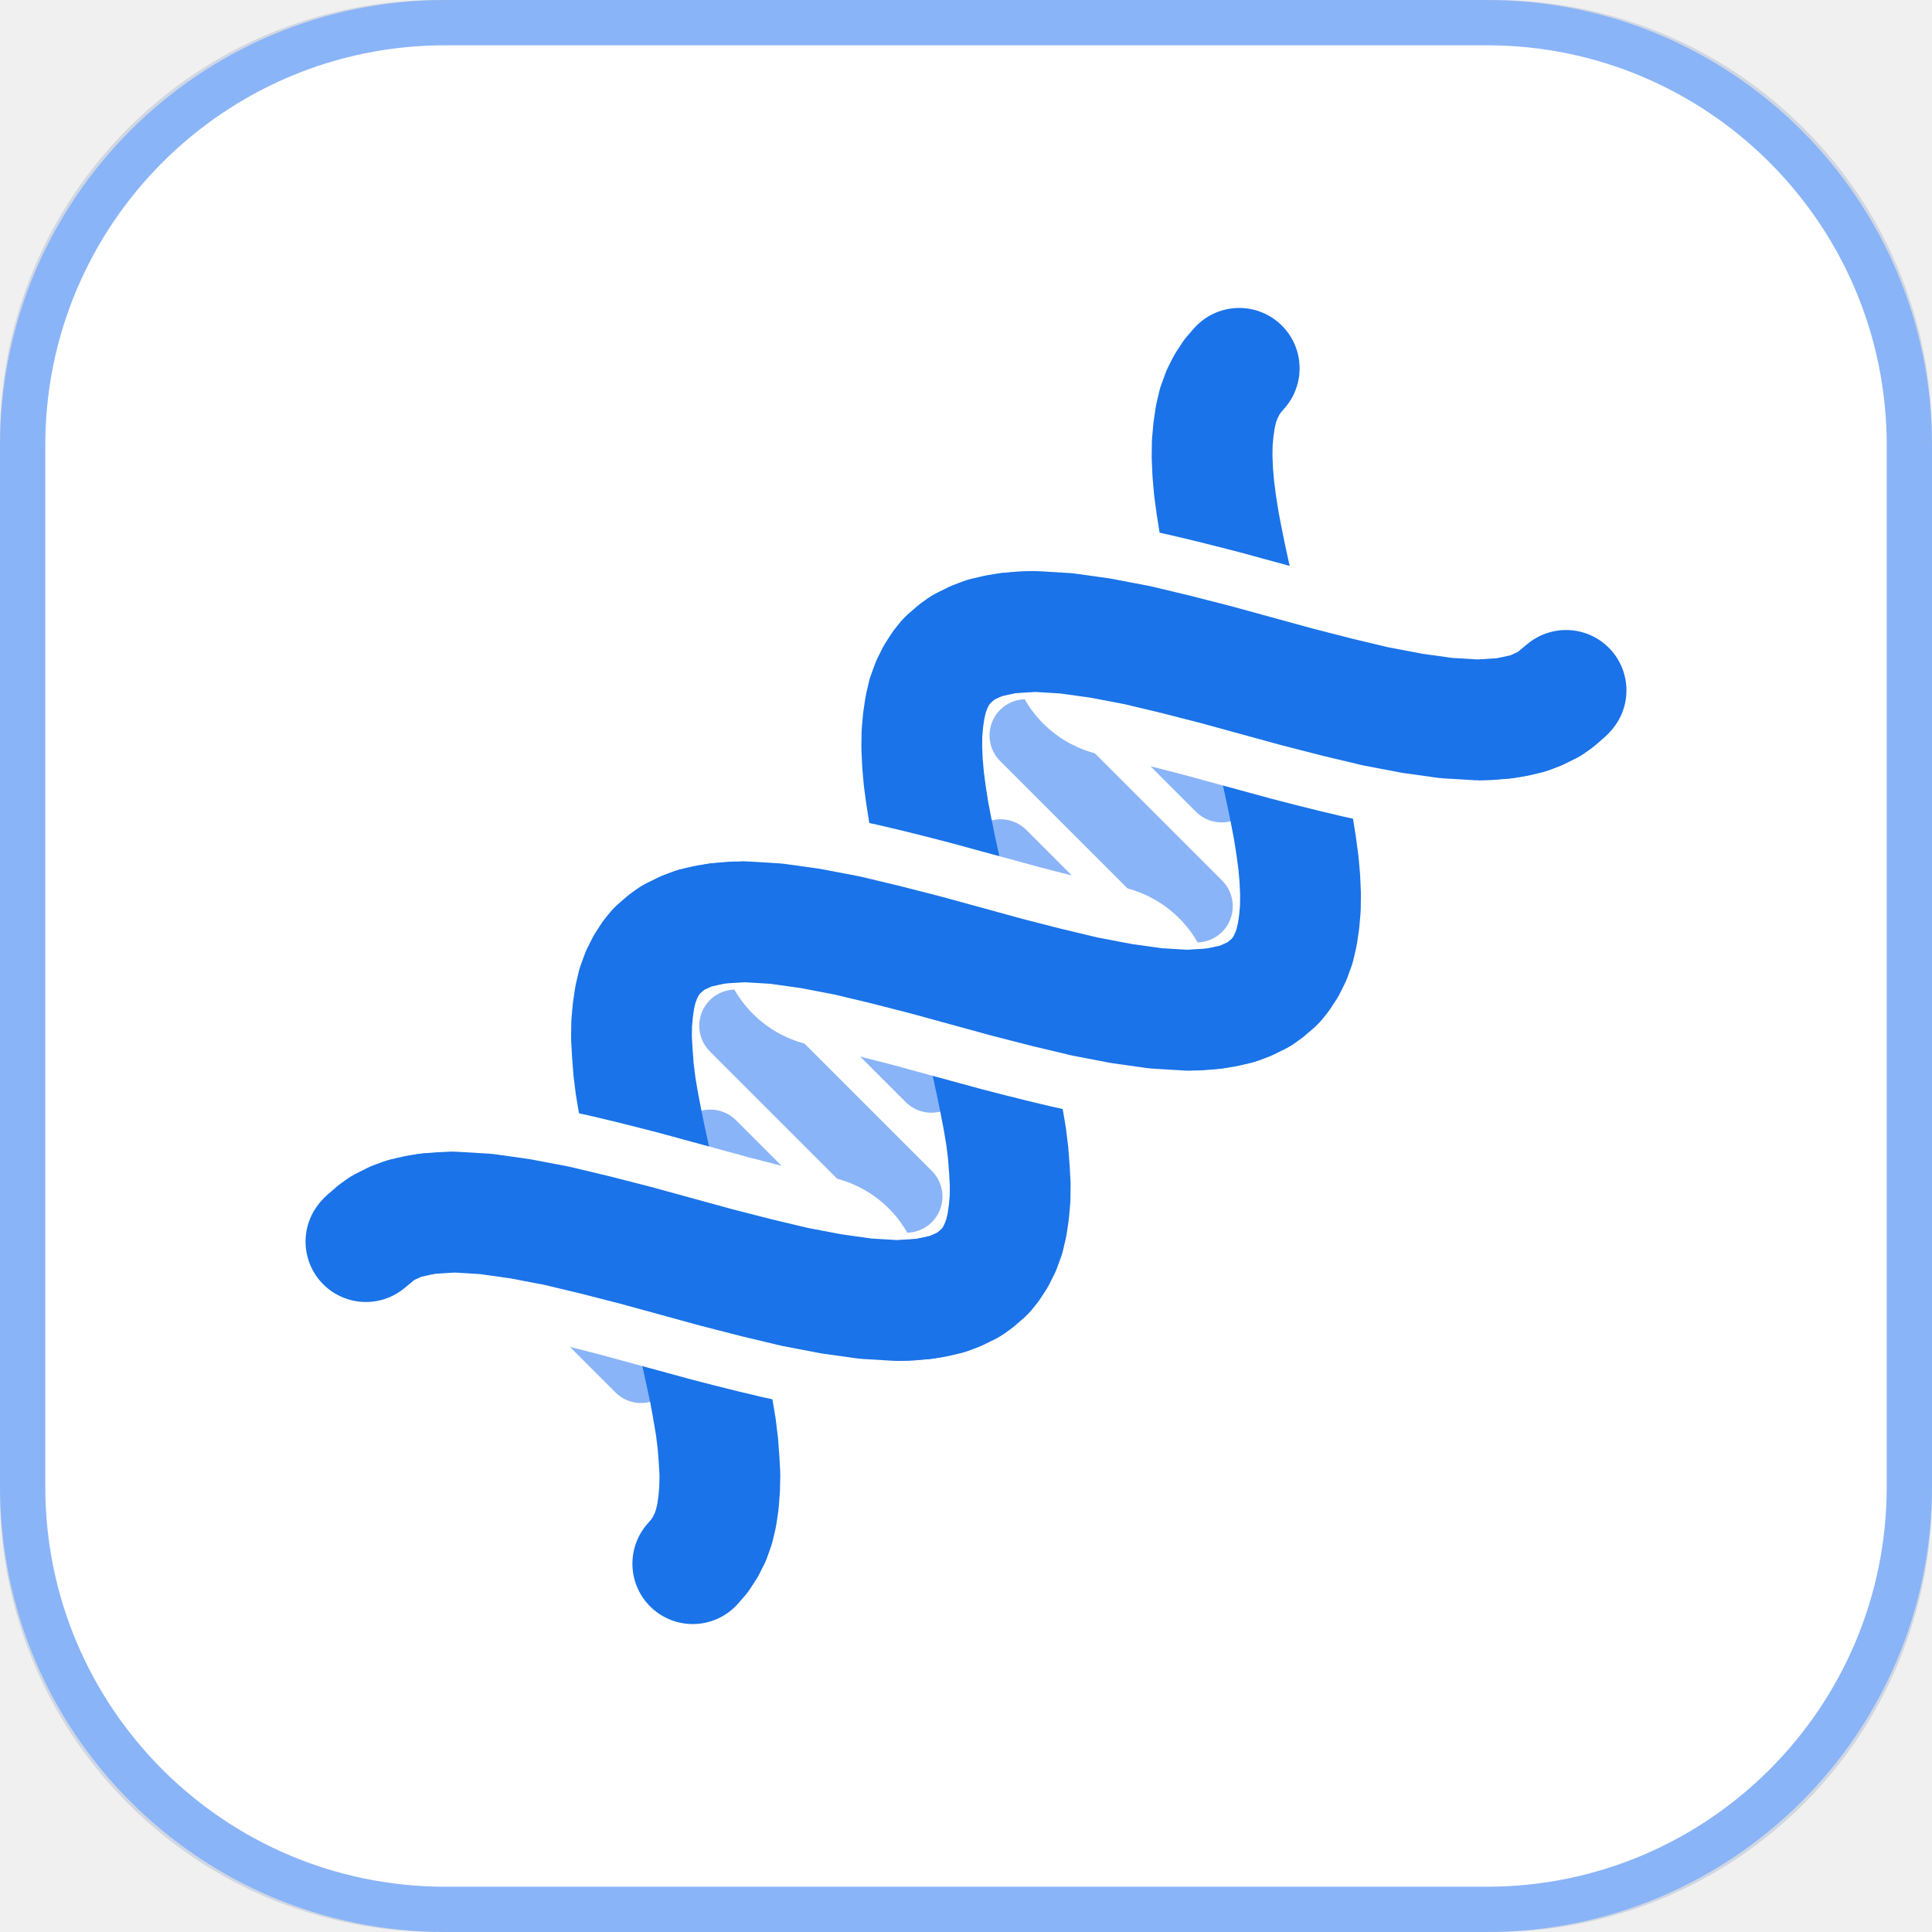
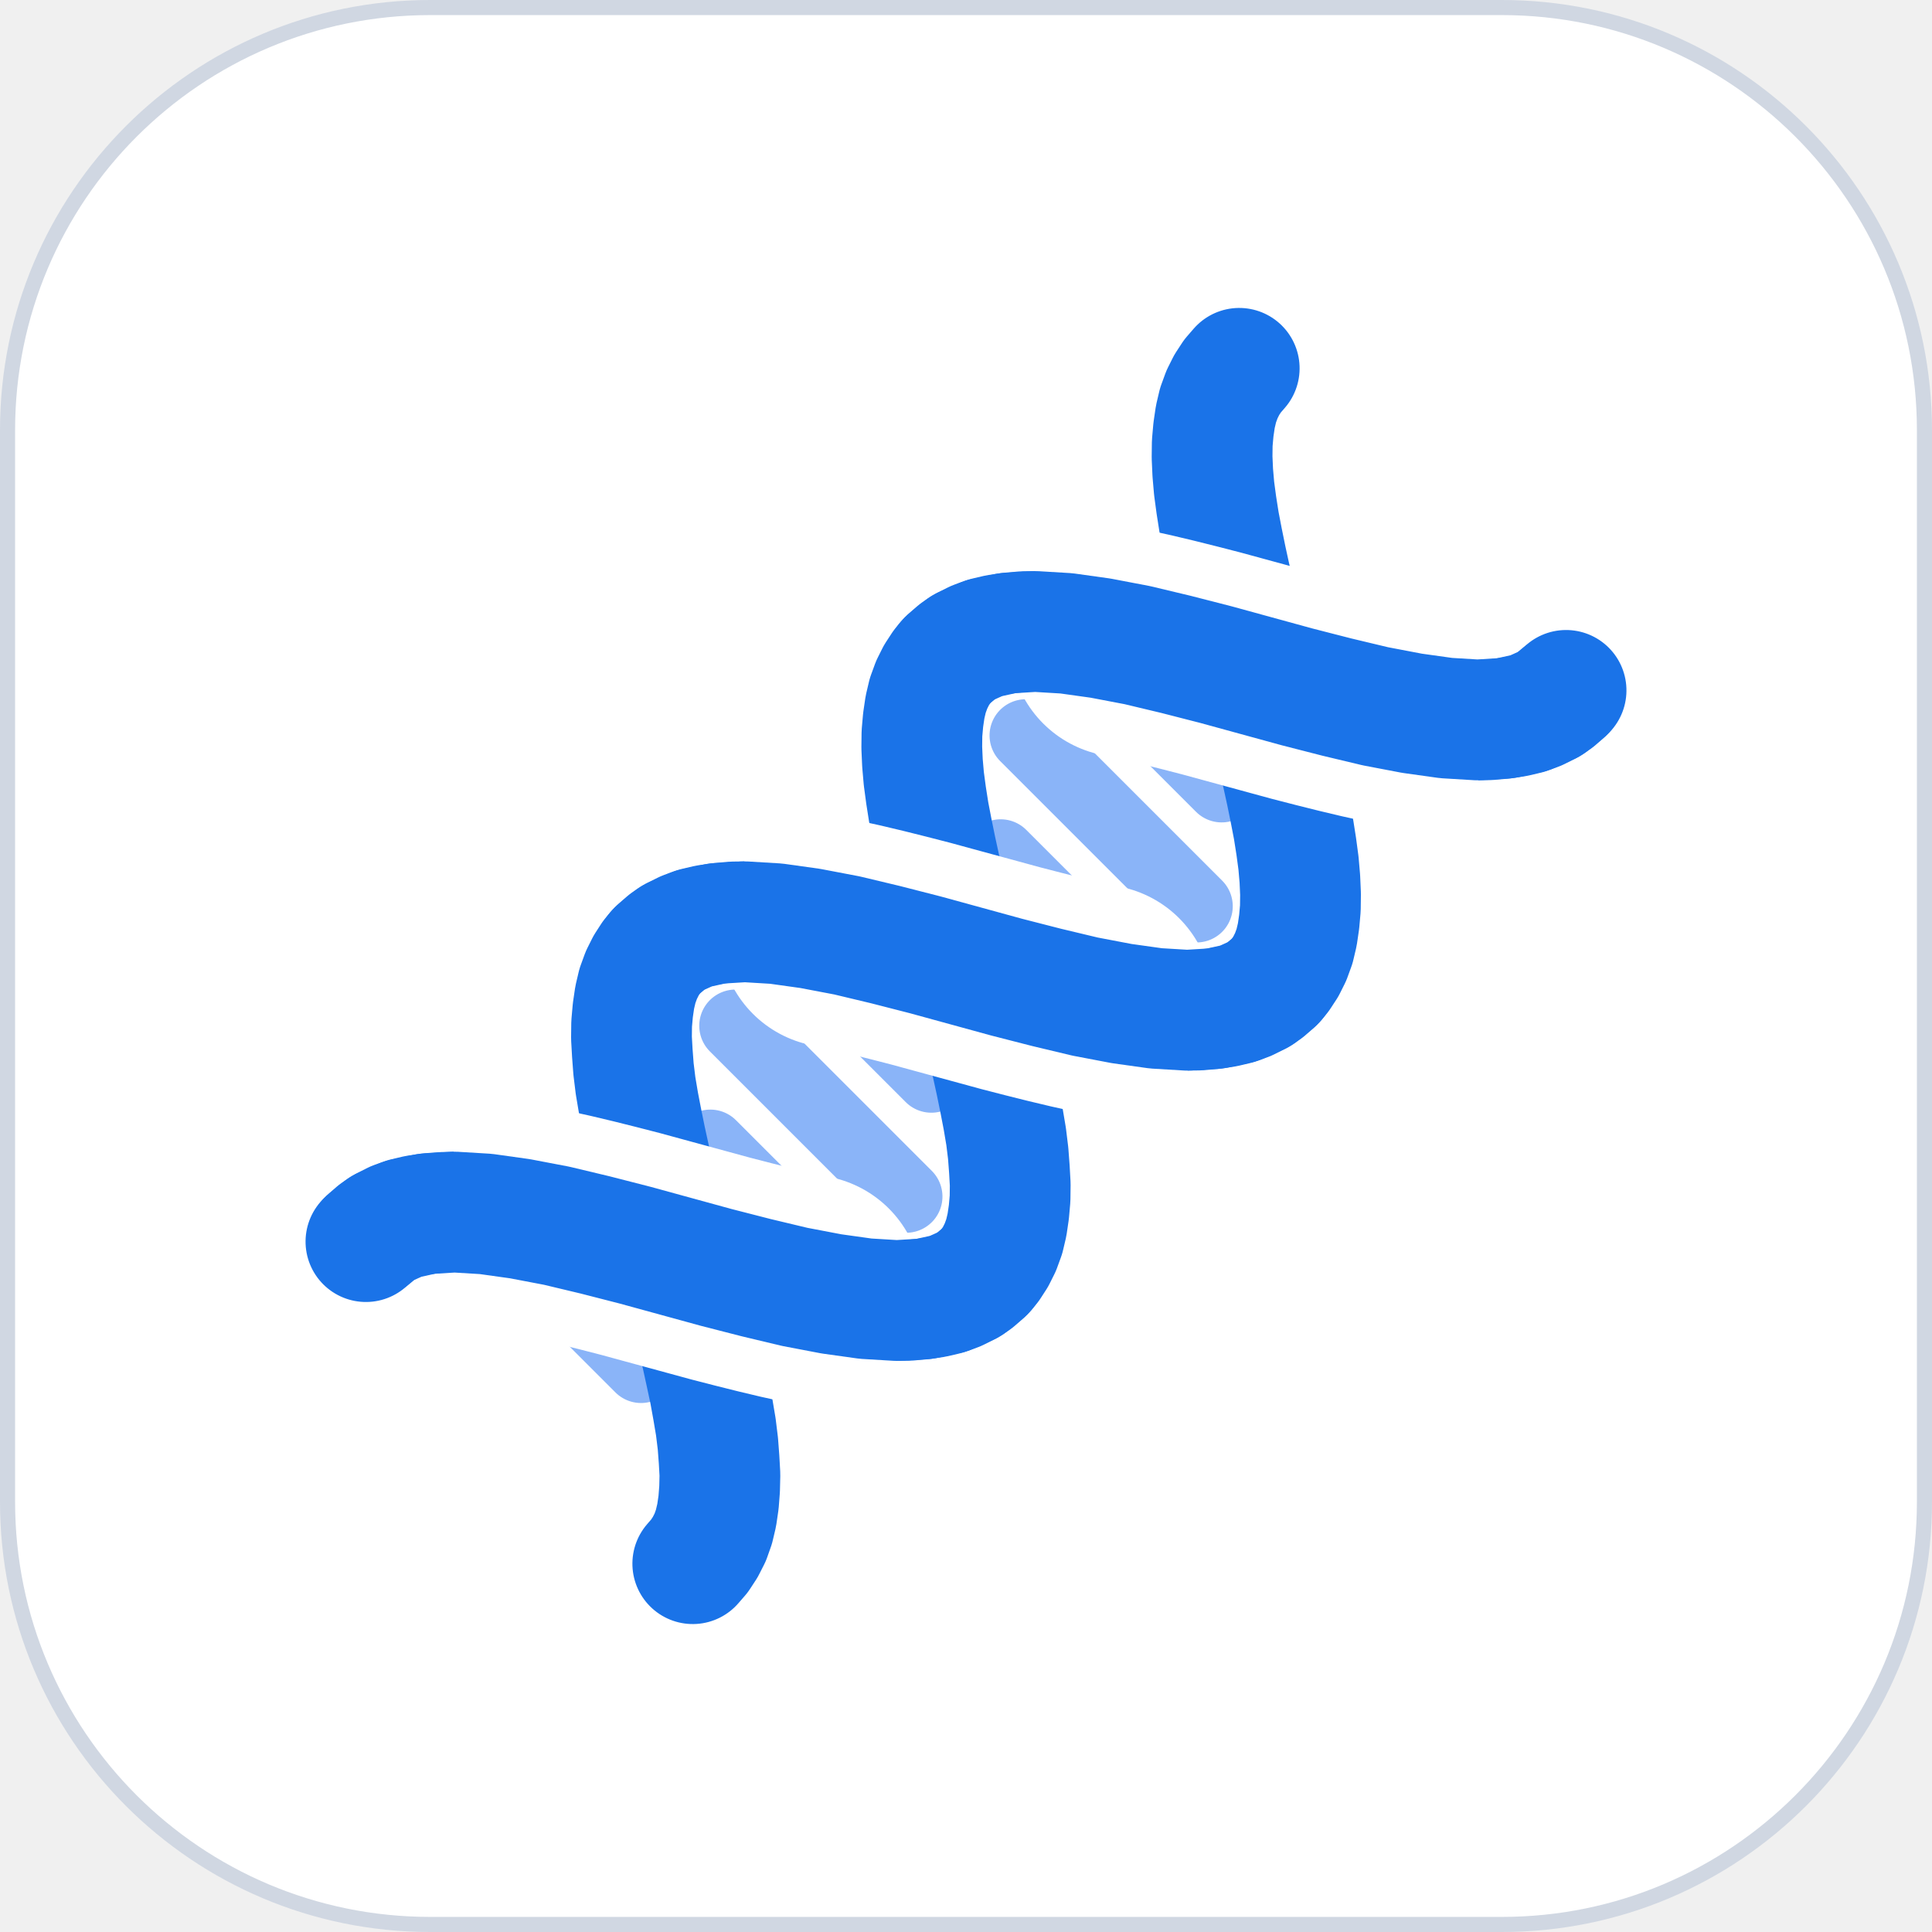
<svg xmlns="http://www.w3.org/2000/svg" viewBox="0 0 64 64" width="128" height="128">
-   <rect x="0.5" y="0.5" width="63" height="63" rx="14" fill="#FFFFFF" stroke="#D0D7E2" />
+   <rect x="0.25" y="0.25" width="63.5" height="63.5" rx="14" fill="#FFFFFF" stroke="#D0D7E2" stroke-width="0.5" />
  <g transform="translate(32 32) scale(0.8) translate(-32 -32) rotate(-45 32 32)">
    <path d="M10.75,29.78 L10.75,34.22" fill="none" stroke="#8AB4F8" stroke-width="3.00" stroke-linecap="round" stroke-linejoin="round" />
    <path d="M19.25,29.78 L19.25,34.22" fill="none" stroke="#8AB4F8" stroke-width="3.00" stroke-linecap="round" stroke-linejoin="round" />
    <path d="M23.50,27.00 L23.50,37.00" fill="none" stroke="#8AB4F8" stroke-width="3.00" stroke-linecap="round" stroke-linejoin="round" />
    <path d="M27.75,29.78 L27.75,34.22" fill="none" stroke="#8AB4F8" stroke-width="3.00" stroke-linecap="round" stroke-linejoin="round" />
    <path d="M36.25,29.78 L36.25,34.22" fill="none" stroke="#8AB4F8" stroke-width="3.00" stroke-linecap="round" stroke-linejoin="round" />
    <path d="M40.50,27.00 L40.50,37.00" fill="none" stroke="#8AB4F8" stroke-width="3.00" stroke-linecap="round" stroke-linejoin="round" />
    <path d="M44.75,29.78 L44.75,34.22" fill="none" stroke="#8AB4F8" stroke-width="3.00" stroke-linecap="round" stroke-linejoin="round" />
    <path d="M6.50,41.50 L6.92,41.47 L7.35,41.38 L7.78,41.24 L8.20,41.04 L8.62,40.78 L9.05,40.46 L9.47,40.10 L9.90,39.69 L10.32,39.22 L10.75,38.72 L11.18,38.17 L11.60,37.58 L12.03,36.96 L12.45,36.31 L12.88,35.64 L13.30,34.94 L13.72,34.22 L14.15,33.49 L14.57,32.75 L15.00,32.00 L15.43,31.25 L15.85,30.51 L16.27,29.78 L16.70,29.06 L17.12,28.36 L17.55,27.69 L17.98,27.04 L18.40,26.42 L18.82,25.83 L19.25,25.28 L19.68,24.78 L20.10,24.31 L20.52,23.90 L20.95,23.54 L21.38,23.22 L21.80,22.96 L22.23,22.76 L22.65,22.62 L23.07,22.53 L23.50,22.50 L23.93,22.53 L24.35,22.62 L24.77,22.76 L25.20,22.96 L25.62,23.22 L26.05,23.54 L26.48,23.90 L26.90,24.31 L27.32,24.78 L27.75,25.28 L28.18,25.83 L28.60,26.42 L29.02,27.04 L29.45,27.69 L29.88,28.36 L30.30,29.06 L30.73,29.78 L31.15,30.51 L31.57,31.25 L32.00,32.00 L32.42,32.75 L32.85,33.49 L33.27,34.22 L33.70,34.94 L34.12,35.64 L34.55,36.31 L34.98,36.96 L35.40,37.58 L35.83,38.17 L36.25,38.72 L36.67,39.22 L37.10,39.69 L37.52,40.10 L37.95,40.46 L38.38,40.78 L38.80,41.04 L39.23,41.24 L39.65,41.38 L40.08,41.47 L40.50,41.50 L40.92,41.47 L41.35,41.38 L41.77,41.24 L42.20,41.04 L42.62,40.78 L43.05,40.46 L43.48,40.10 L43.90,39.69 L44.33,39.22 L44.75,38.72 L45.17,38.17 L45.60,37.58 L46.02,36.96 L46.45,36.31 L46.88,35.64 L47.30,34.94 L47.73,34.22 L48.15,33.49 L48.58,32.75 L49.00,32.00 L49.42,31.25 L49.85,30.51 L50.27,29.78 L50.70,29.06 L51.12,28.36 L51.55,27.69 L51.98,27.04 L52.40,26.42 L52.83,25.83 L53.25,25.28 L53.67,24.78 L54.10,24.31 L54.52,23.90 L54.95,23.54 L55.38,23.22 L55.80,22.96 L56.23,22.76 L56.65,22.62 L57.08,22.53 L57.50,22.50" fill="none" stroke="#1A73E8" stroke-width="5.00" stroke-linecap="round" stroke-linejoin="round" />
    <path d="M6.50,22.50 L6.92,22.53 L7.35,22.62 L7.78,22.76 L8.20,22.96 L8.62,23.22 L9.05,23.54 L9.47,23.90 L9.90,24.31 L10.32,24.78 L10.75,25.28 L11.18,25.83 L11.60,26.42 L12.03,27.04 L12.45,27.69 L12.88,28.36 L13.30,29.06 L13.72,29.78 L14.15,30.51 L14.57,31.25 L15.00,32.00 L15.43,32.75 L15.85,33.49 L16.27,34.22 L16.70,34.94 L17.12,35.64 L17.55,36.31 L17.98,36.96 L18.40,37.58 L18.82,38.17 L19.25,38.72 L19.68,39.22 L20.10,39.69 L20.52,40.10 L20.95,40.46 L21.38,40.78 L21.80,41.04 L22.23,41.24 L22.65,41.38 L23.07,41.47 L23.50,41.50 L23.93,41.47 L24.35,41.38 L24.77,41.24 L25.20,41.04 L25.62,40.78 L26.05,40.46 L26.48,40.10 L26.90,39.69 L27.32,39.22 L27.75,38.72 L28.18,38.17 L28.60,37.58 L29.02,36.96 L29.45,36.31 L29.88,35.64 L30.30,34.94 L30.73,34.22 L31.15,33.49 L31.57,32.75 L32.00,32.00 L32.42,31.25 L32.85,30.51 L33.27,29.78 L33.70,29.06 L34.12,28.36 L34.55,27.69 L34.98,27.04 L35.40,26.42 L35.83,25.83 L36.25,25.28 L36.67,24.78 L37.10,24.31 L37.52,23.90 L37.95,23.54 L38.38,23.22 L38.80,22.96 L39.23,22.76 L39.65,22.62 L40.08,22.53 L40.50,22.50 L40.92,22.53 L41.35,22.62 L41.77,22.76 L42.20,22.96 L42.62,23.22 L43.05,23.54 L43.48,23.90 L43.90,24.31 L44.33,24.78 L44.75,25.28 L45.17,25.83 L45.60,26.42 L46.02,27.04 L46.45,27.69 L46.88,28.36 L47.30,29.06 L47.73,29.78 L48.15,30.51 L48.58,31.25 L49.00,32.00 L49.42,32.75 L49.85,33.49 L50.27,34.22 L50.70,34.94 L51.12,35.64 L51.55,36.31 L51.98,36.96 L52.40,37.58 L52.83,38.17 L53.25,38.72 L53.67,39.22 L54.10,39.69 L54.52,40.10 L54.95,40.46 L55.38,40.78 L55.80,41.04 L56.23,41.24 L56.65,41.38 L57.08,41.47 L57.50,41.50" fill="none" stroke="#1A73E8" stroke-width="5.00" stroke-linecap="round" stroke-linejoin="round" />
    <path d="M12.11,27.16 L12.59,27.91 L13.07,28.69 L13.55,29.49 L14.04,30.32 L14.52,31.16 L15.00,32.00 L15.48,32.84 L15.96,33.68 L16.45,34.51 L16.93,35.31 L17.41,36.09 L17.89,36.84" fill="none" stroke="#FFFFFF" stroke-width="9.50" stroke-linecap="round" stroke-linejoin="round" />
    <path d="M6.36,22.50 L7.22,22.58 L8.09,22.91 L8.95,23.46 L9.82,24.23 L10.68,25.20 L11.54,26.34 L12.41,27.62 L13.27,29.02 L14.14,30.49 L15.00,32.00 L15.86,33.51 L16.73,34.98 L17.59,36.38 L18.46,37.66 L19.32,38.80 L20.18,39.77 L21.05,40.54 L21.91,41.09 L22.78,41.42 L23.64,41.50" fill="none" stroke="#1A73E8" stroke-width="5.00" stroke-linecap="round" stroke-linejoin="round" />
    <path d="M29.11,27.16 L29.59,27.91 L30.07,28.69 L30.55,29.49 L31.04,30.32 L31.52,31.16 L32.00,32.00 L32.48,32.84 L32.96,33.68 L33.45,34.51 L33.93,35.31 L34.41,36.09 L34.89,36.84" fill="none" stroke="#FFFFFF" stroke-width="9.50" stroke-linecap="round" stroke-linejoin="round" />
    <path d="M23.36,22.50 L24.22,22.58 L25.09,22.91 L25.95,23.46 L26.82,24.23 L27.68,25.20 L28.54,26.34 L29.41,27.62 L30.27,29.02 L31.14,30.49 L32.00,32.00 L32.86,33.51 L33.73,34.98 L34.59,36.38 L35.46,37.66 L36.32,38.80 L37.18,39.77 L38.05,40.54 L38.91,41.09 L39.78,41.42 L40.64,41.50" fill="none" stroke="#1A73E8" stroke-width="5.00" stroke-linecap="round" stroke-linejoin="round" />
    <path d="M46.11,27.16 L46.59,27.91 L47.07,28.69 L47.55,29.49 L48.04,30.32 L48.52,31.16 L49.00,32.00 L49.48,32.84 L49.96,33.68 L50.45,34.51 L50.93,35.31 L51.41,36.09 L51.89,36.84" fill="none" stroke="#FFFFFF" stroke-width="9.50" stroke-linecap="round" stroke-linejoin="round" />
    <path d="M40.36,22.50 L41.22,22.58 L42.09,22.91 L42.95,23.46 L43.82,24.23 L44.68,25.20 L45.54,26.34 L46.41,27.62 L47.27,29.02 L48.14,30.49 L49.00,32.00 L49.86,33.51 L50.73,34.98 L51.59,36.38 L52.46,37.66 L53.32,38.80 L54.18,39.77 L55.05,40.54 L55.91,41.09 L56.78,41.42 L57.64,41.50" fill="none" stroke="#1A73E8" stroke-width="5.00" stroke-linecap="round" stroke-linejoin="round" />
  </g>
-   <rect x="0.75" y="0.75" width="62.5" height="62.5" rx="14" fill="none" stroke="#8AB4F8" stroke-width="1.5" />
</svg>
